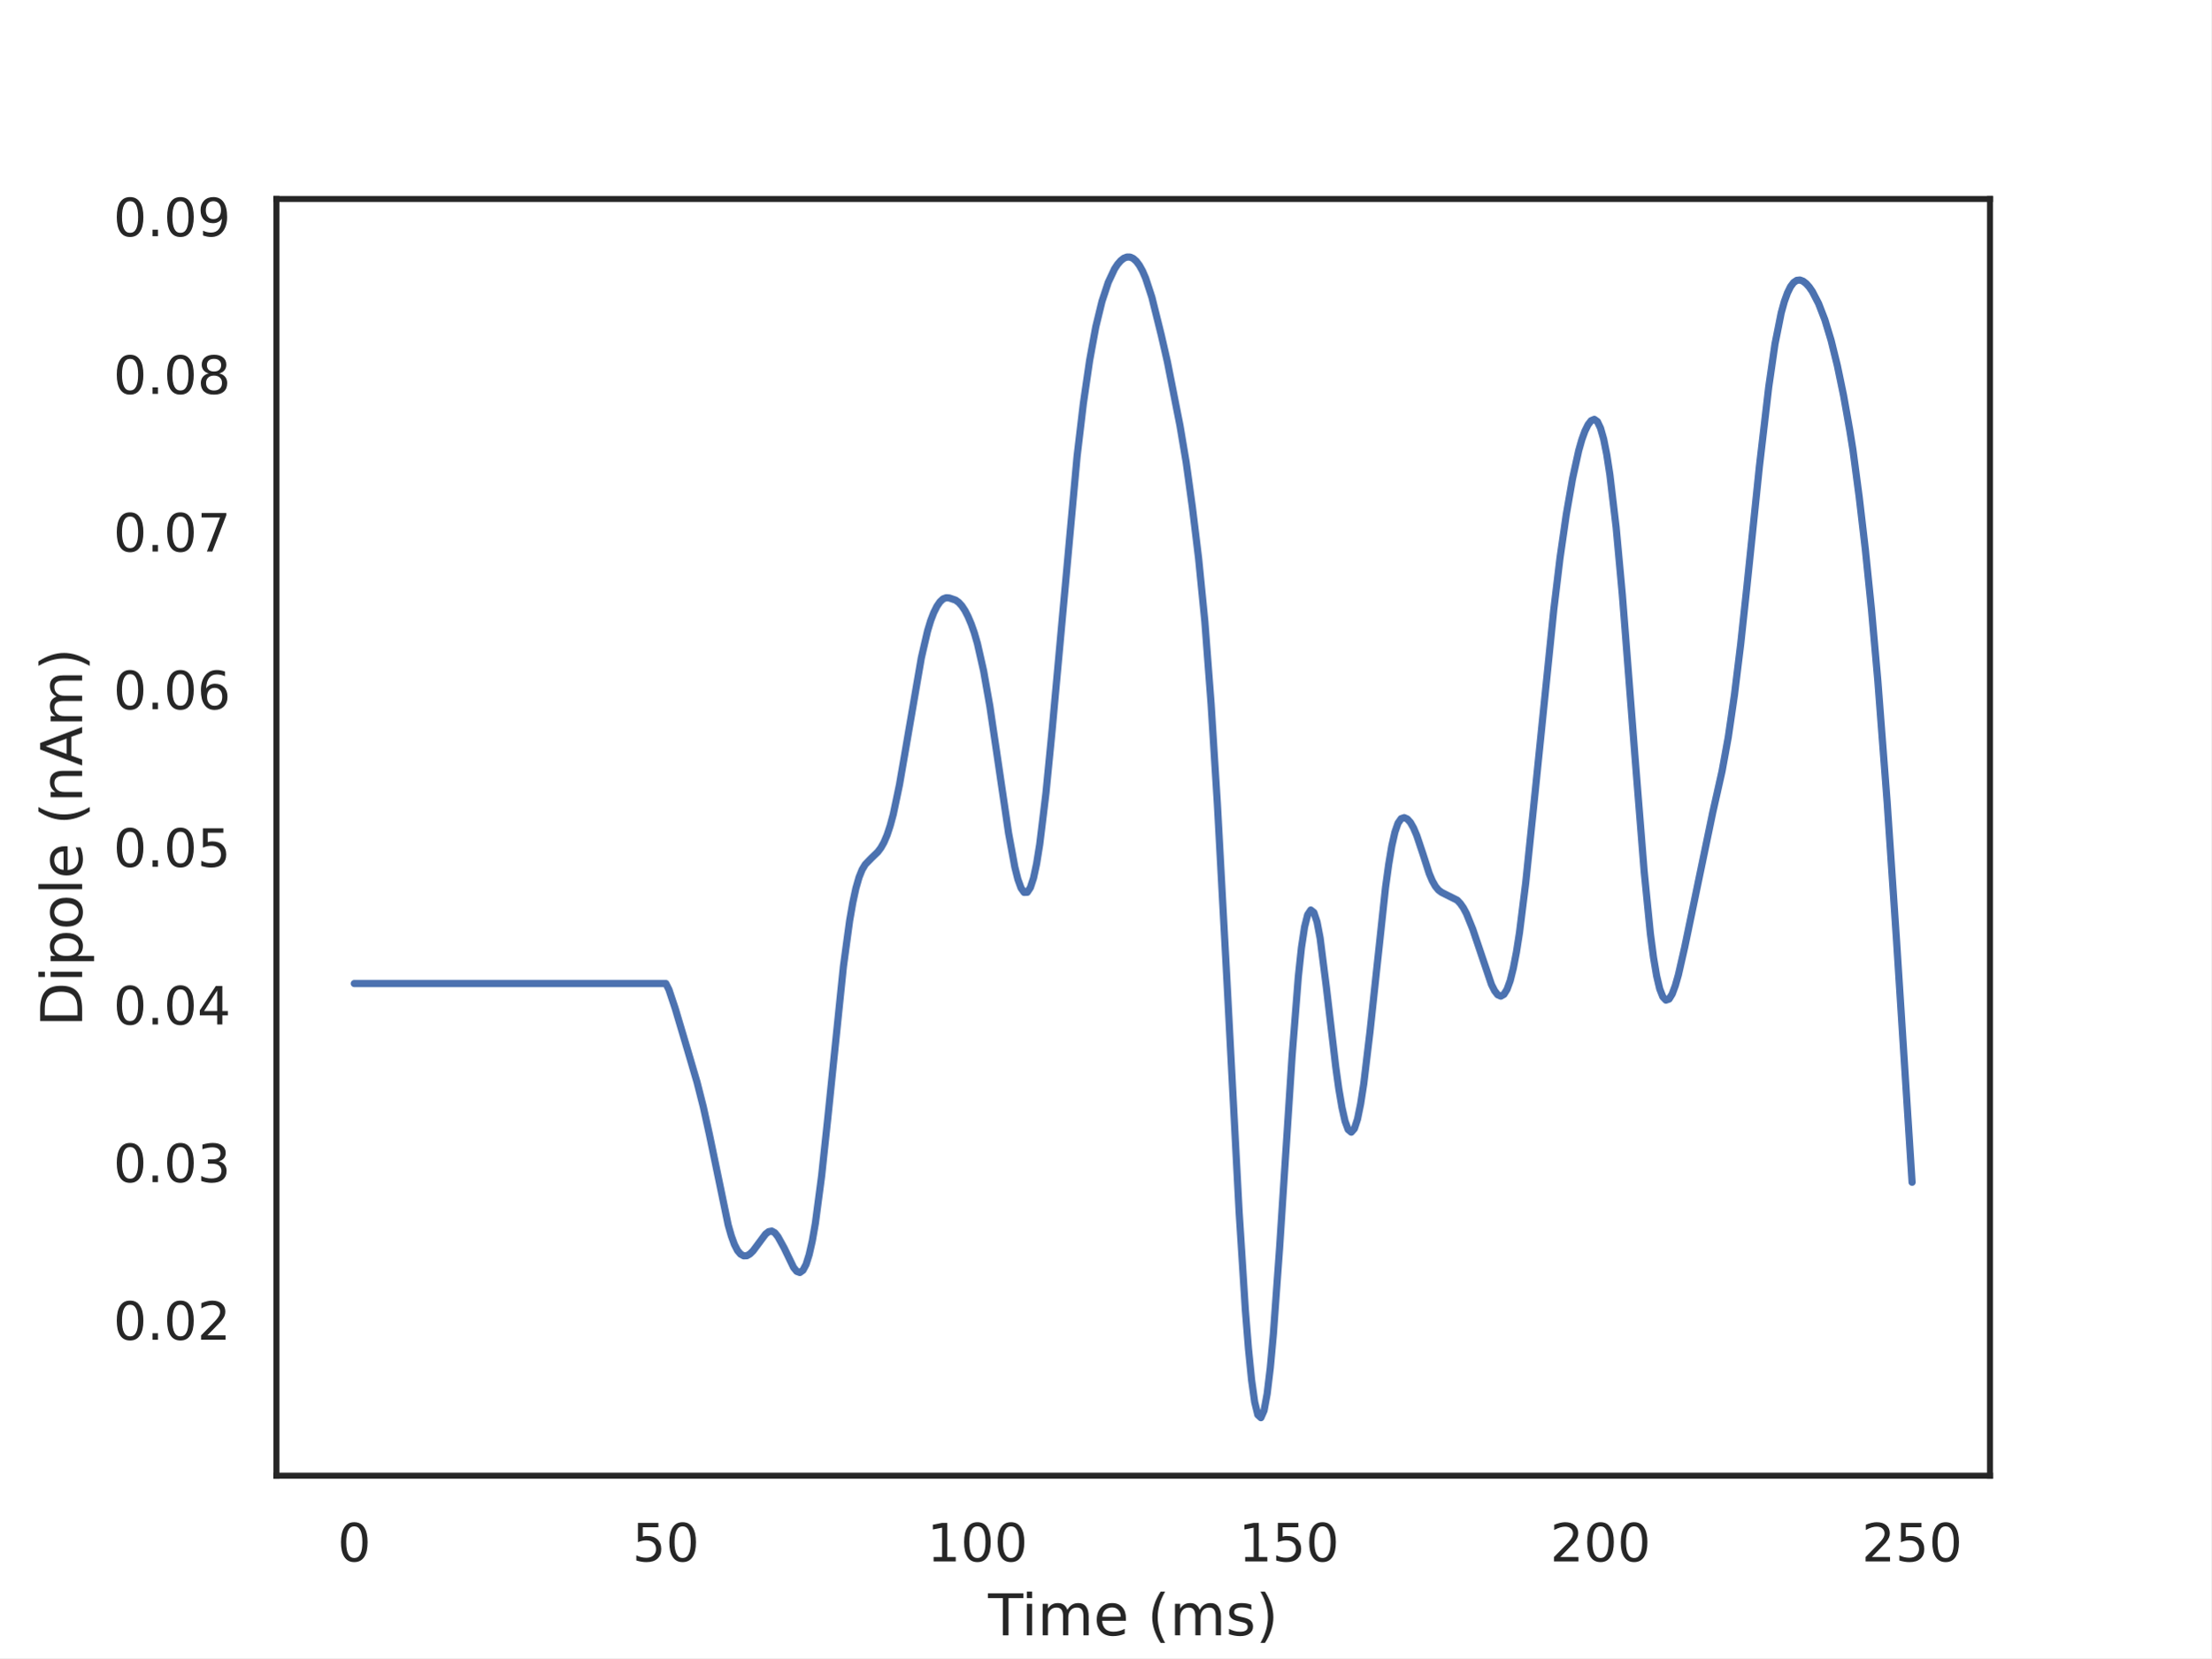
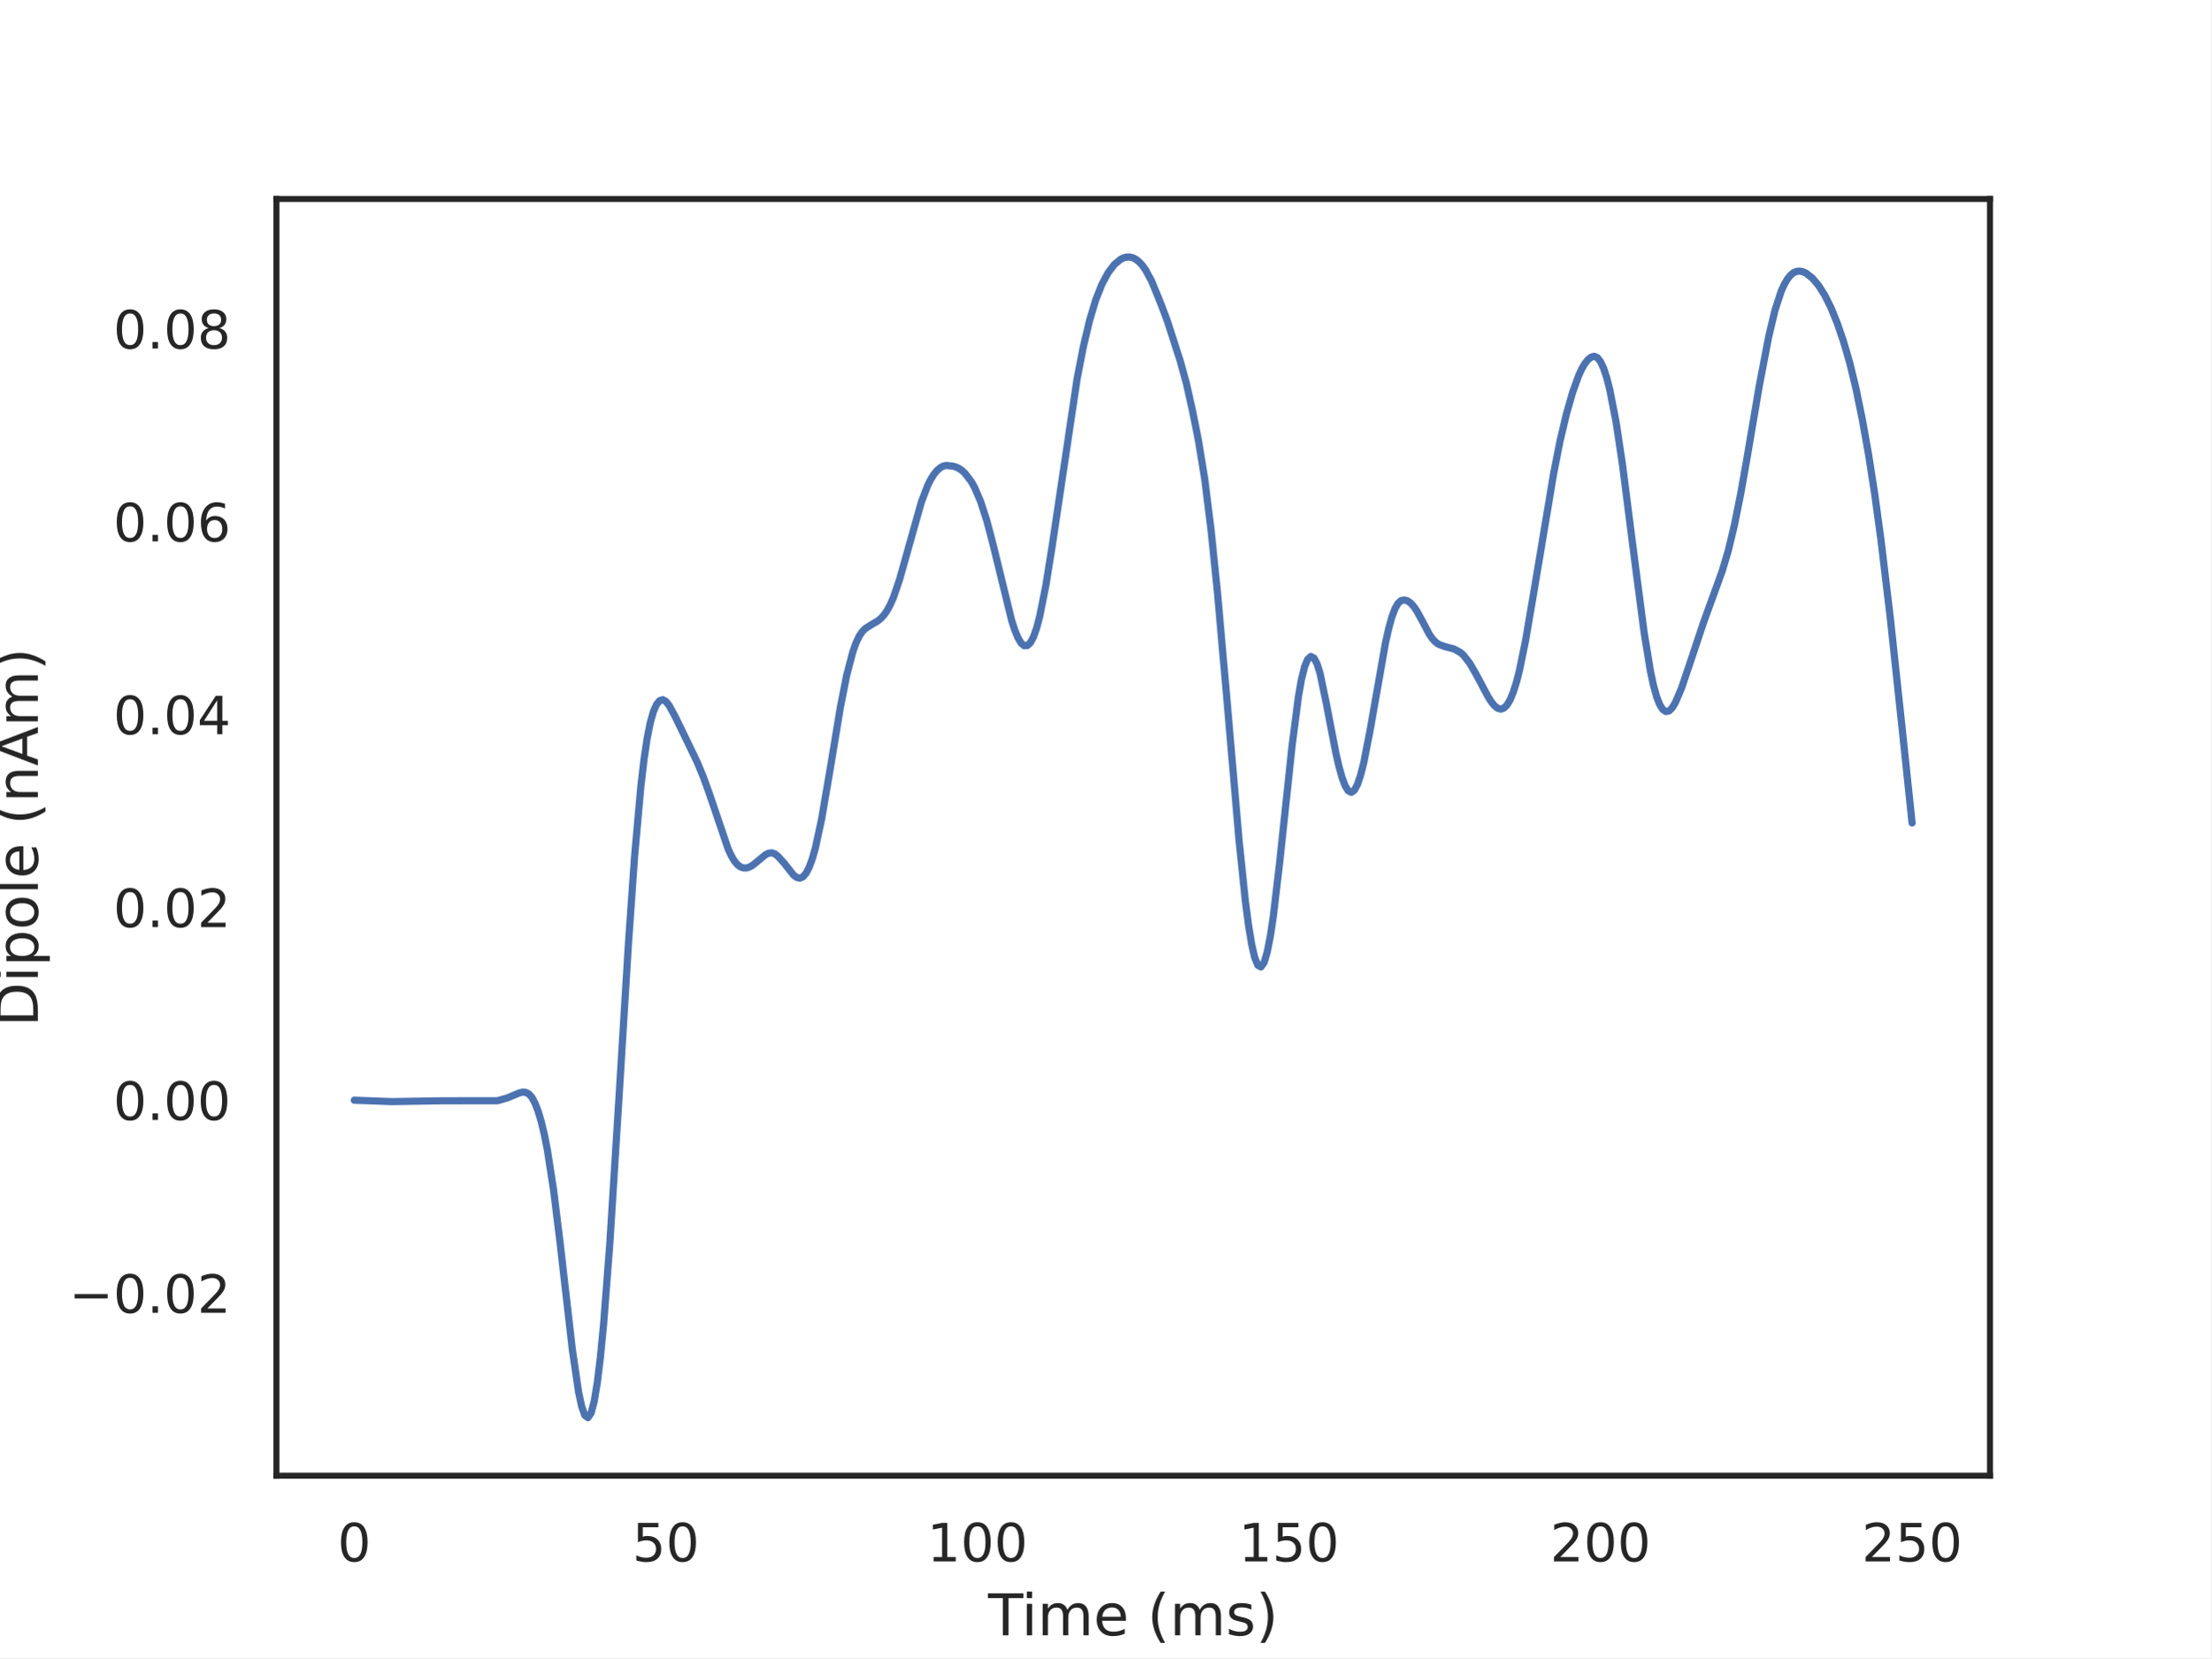
<svg xmlns="http://www.w3.org/2000/svg" xmlns:xlink="http://www.w3.org/1999/xlink" height="345.6pt" version="1.1" viewBox="0 0 460.8 345.6" width="460.8pt">
  <defs>
    <style type="text/css">*{stroke-linecap:butt;stroke-linejoin:round;}</style>
  </defs>
  <g id="figure_1">
    <g id="patch_1">
      <path d="M 0 345.6  L 460.8 345.6  L 460.8 0  L 0 0  z " style="fill:#ffffff;" />
    </g>
    <g id="axes_1">
      <g id="patch_2">
        <path d="M 57.6 307.584  L 414.72 307.584  L 414.72 41.472  L 57.6 41.472  z " style="fill:#ffffff;" />
      </g>
      <g id="matplotlib.axis_1">
        <g id="xtick_1">
          <g id="text_1">
            <g style="fill:#262626;" transform="translate(70.33335 325.4423)scale(0.11 -0.11)">
              <defs>
                <path d="M 31.781 66.406  Q 24.172 66.406 20.328 58.906  Q 16.5 51.422 16.5 36.375  Q 16.5 21.391 20.328 13.891  Q 24.172 6.391 31.781 6.391  Q 39.453 6.391 43.281 13.891  Q 47.125 21.391 47.125 36.375  Q 47.125 51.422 43.281 58.906  Q 39.453 66.406 31.781 66.406  z M 31.781 74.219  Q 44.047 74.219 50.516 64.516  Q 56.984 54.828 56.984 36.375  Q 56.984 17.969 50.516 8.266  Q 44.047 -1.422 31.781 -1.422  Q 19.531 -1.422 13.062 8.266  Q 6.594 17.969 6.594 36.375  Q 6.594 54.828 13.062 64.516  Q 19.531 74.219 31.781 74.219  z " id="DejaVuSans-48" />
              </defs>
              <use xlink:href="#DejaVuSans-48" />
            </g>
          </g>
        </g>
        <g id="xtick_2">
          <g id="text_2">
            <g style="fill:#262626;" transform="translate(131.7649 325.4423)scale(0.11 -0.11)">
              <defs>
                <path d="M 10.797 72.906  L 49.516 72.906  L 49.516 64.594  L 19.828 64.594  L 19.828 46.734  Q 21.969 47.469 24.109 47.828  Q 26.266 48.188 28.422 48.188  Q 40.625 48.188 47.75 41.5  Q 54.891 34.812 54.891 23.391  Q 54.891 11.625 47.562 5.094  Q 40.234 -1.422 26.906 -1.422  Q 22.312 -1.422 17.547 -0.641  Q 12.797 0.141 7.719 1.703  L 7.719 11.625  Q 12.109 9.234 16.797 8.062  Q 21.484 6.891 26.703 6.891  Q 35.156 6.891 40.078 11.328  Q 45.016 15.766 45.016 23.391  Q 45.016 31 40.078 35.438  Q 35.156 39.891 26.703 39.891  Q 22.75 39.891 18.812 39.016  Q 14.891 38.141 10.797 36.281  z " id="DejaVuSans-53" />
              </defs>
              <use xlink:href="#DejaVuSans-53" />
              <use x="63.623" xlink:href="#DejaVuSans-48" />
            </g>
          </g>
        </g>
        <g id="xtick_3">
          <g id="text_3">
            <g style="fill:#262626;" transform="translate(193.1964 325.4423)scale(0.11 -0.11)">
              <defs>
                <path d="M 12.406 8.297  L 28.516 8.297  L 28.516 63.922  L 10.984 60.406  L 10.984 69.391  L 28.422 72.906  L 38.281 72.906  L 38.281 8.297  L 54.391 8.297  L 54.391 0  L 12.406 0  z " id="DejaVuSans-49" />
              </defs>
              <use xlink:href="#DejaVuSans-49" />
              <use x="63.623" xlink:href="#DejaVuSans-48" />
              <use x="127.246" xlink:href="#DejaVuSans-48" />
            </g>
          </g>
        </g>
        <g id="xtick_4">
          <g id="text_4">
            <g style="fill:#262626;" transform="translate(258.1273 325.4423)scale(0.11 -0.11)">
              <use xlink:href="#DejaVuSans-49" />
              <use x="63.623" xlink:href="#DejaVuSans-53" />
              <use x="127.246" xlink:href="#DejaVuSans-48" />
            </g>
          </g>
        </g>
        <g id="xtick_5">
          <g id="text_5">
            <g style="fill:#262626;" transform="translate(323.0582 325.4423)scale(0.11 -0.11)">
              <defs>
                <path d="M 19.188 8.297  L 53.609 8.297  L 53.609 0  L 7.328 0  L 7.328 8.297  Q 12.938 14.109 22.625 23.891  Q 32.328 33.688 34.812 36.531  Q 39.547 41.844 41.422 45.531  Q 43.312 49.219 43.312 52.781  Q 43.312 58.594 39.234 62.25  Q 35.156 65.922 28.609 65.922  Q 23.969 65.922 18.812 64.312  Q 13.672 62.703 7.812 59.422  L 7.812 69.391  Q 13.766 71.781 18.938 73  Q 24.125 74.219 28.422 74.219  Q 39.75 74.219 46.484 68.547  Q 53.219 62.891 53.219 53.422  Q 53.219 48.922 51.531 44.891  Q 49.859 40.875 45.406 35.406  Q 44.188 33.984 37.641 27.219  Q 31.109 20.453 19.188 8.297  z " id="DejaVuSans-50" />
              </defs>
              <use xlink:href="#DejaVuSans-50" />
              <use x="63.623" xlink:href="#DejaVuSans-48" />
              <use x="127.246" xlink:href="#DejaVuSans-48" />
            </g>
          </g>
        </g>
        <g id="xtick_6">
          <g id="text_6">
            <g style="fill:#262626;" transform="translate(387.9891 325.4423)scale(0.11 -0.11)">
              <use xlink:href="#DejaVuSans-50" />
              <use x="63.623" xlink:href="#DejaVuSans-53" />
              <use x="127.246" xlink:href="#DejaVuSans-48" />
            </g>
          </g>
        </g>
        <g id="text_7">
          <g style="fill:#262626;" transform="translate(205.9209 340.8481)scale(0.12 -0.12)">
            <defs>
              <path d="M -0.297 72.906  L 61.375 72.906  L 61.375 64.594  L 35.5 64.594  L 35.5 0  L 25.594 0  L 25.594 64.594  L -0.297 64.594  z " id="DejaVuSans-84" />
              <path d="M 9.422 54.688  L 18.406 54.688  L 18.406 0  L 9.422 0  z M 9.422 75.984  L 18.406 75.984  L 18.406 64.594  L 9.422 64.594  z " id="DejaVuSans-105" />
              <path d="M 52 44.188  Q 55.375 50.25 60.062 53.125  Q 64.75 56 71.094 56  Q 79.641 56 84.281 50.016  Q 88.922 44.047 88.922 33.016  L 88.922 0  L 79.891 0  L 79.891 32.719  Q 79.891 40.578 77.094 44.375  Q 74.312 48.188 68.609 48.188  Q 61.625 48.188 57.562 43.547  Q 53.516 38.922 53.516 30.906  L 53.516 0  L 44.484 0  L 44.484 32.719  Q 44.484 40.625 41.703 44.406  Q 38.922 48.188 33.109 48.188  Q 26.219 48.188 22.156 43.531  Q 18.109 38.875 18.109 30.906  L 18.109 0  L 9.078 0  L 9.078 54.688  L 18.109 54.688  L 18.109 46.188  Q 21.188 51.219 25.484 53.609  Q 29.781 56 35.688 56  Q 41.656 56 45.828 52.969  Q 50 49.953 52 44.188  z " id="DejaVuSans-109" />
              <path d="M 56.203 29.594  L 56.203 25.203  L 14.891 25.203  Q 15.484 15.922 20.484 11.062  Q 25.484 6.203 34.422 6.203  Q 39.594 6.203 44.453 7.469  Q 49.312 8.734 54.109 11.281  L 54.109 2.781  Q 49.266 0.734 44.188 -0.344  Q 39.109 -1.422 33.891 -1.422  Q 20.797 -1.422 13.156 6.188  Q 5.516 13.812 5.516 26.812  Q 5.516 40.234 12.766 48.109  Q 20.016 56 32.328 56  Q 43.359 56 49.781 48.891  Q 56.203 41.797 56.203 29.594  z M 47.219 32.234  Q 47.125 39.594 43.094 43.984  Q 39.062 48.391 32.422 48.391  Q 24.906 48.391 20.391 44.141  Q 15.875 39.891 15.188 32.172  z " id="DejaVuSans-101" />
              <path id="DejaVuSans-32" />
              <path d="M 31 75.875  Q 24.469 64.656 21.281 53.656  Q 18.109 42.672 18.109 31.391  Q 18.109 20.125 21.312 9.062  Q 24.516 -2 31 -13.188  L 23.188 -13.188  Q 15.875 -1.703 12.234 9.375  Q 8.594 20.453 8.594 31.391  Q 8.594 42.281 12.203 53.312  Q 15.828 64.359 23.188 75.875  z " id="DejaVuSans-40" />
              <path d="M 44.281 53.078  L 44.281 44.578  Q 40.484 46.531 36.375 47.5  Q 32.281 48.484 27.875 48.484  Q 21.188 48.484 17.844 46.438  Q 14.5 44.391 14.5 40.281  Q 14.5 37.156 16.891 35.375  Q 19.281 33.594 26.516 31.984  L 29.594 31.297  Q 39.156 29.25 43.188 25.516  Q 47.219 21.781 47.219 15.094  Q 47.219 7.469 41.188 3.016  Q 35.156 -1.422 24.609 -1.422  Q 20.219 -1.422 15.453 -0.562  Q 10.688 0.297 5.422 2  L 5.422 11.281  Q 10.406 8.688 15.234 7.391  Q 20.062 6.109 24.812 6.109  Q 31.156 6.109 34.562 8.281  Q 37.984 10.453 37.984 14.406  Q 37.984 18.062 35.516 20.016  Q 33.062 21.969 24.703 23.781  L 21.578 24.516  Q 13.234 26.266 9.516 29.906  Q 5.812 33.547 5.812 39.891  Q 5.812 47.609 11.281 51.797  Q 16.75 56 26.812 56  Q 31.781 56 36.172 55.266  Q 40.578 54.547 44.281 53.078  z " id="DejaVuSans-115" />
              <path d="M 8.016 75.875  L 15.828 75.875  Q 23.141 64.359 26.781 53.312  Q 30.422 42.281 30.422 31.391  Q 30.422 20.453 26.781 9.375  Q 23.141 -1.703 15.828 -13.188  L 8.016 -13.188  Q 14.5 -2 17.703 9.062  Q 20.906 20.125 20.906 31.391  Q 20.906 42.672 17.703 53.656  Q 14.5 64.656 8.016 75.875  z " id="DejaVuSans-41" />
            </defs>
            <use xlink:href="#DejaVuSans-84" />
            <use x="57.959" xlink:href="#DejaVuSans-105" />
            <use x="85.742" xlink:href="#DejaVuSans-109" />
            <use x="183.154" xlink:href="#DejaVuSans-101" />
            <use x="244.678" xlink:href="#DejaVuSans-32" />
            <use x="276.465" xlink:href="#DejaVuSans-40" />
            <use x="315.479" xlink:href="#DejaVuSans-109" />
            <use x="412.891" xlink:href="#DejaVuSans-115" />
            <use x="464.99" xlink:href="#DejaVuSans-41" />
          </g>
        </g>
      </g>
      <g id="matplotlib.axis_2">
        <g id="ytick_1">
          <g id="text_8">
-             <g style="fill:#262626;" transform="translate(23.60781 279.2508)scale(0.11 -0.11)">
-               <defs>
+             <g style="fill:#262626;" transform="translate(14.39016 273.6337)scale(0.11 -0.11)">
+               <defs>
+                 <path d="M 10.594 35.5  L 73.188 35.5  L 73.188 27.203  L 10.594 27.203  z " id="DejaVuSans-8722" />
                <path d="M 10.688 12.406  L 21 12.406  L 21 0  L 10.688 0  z " id="DejaVuSans-46" />
              </defs>
-               <use xlink:href="#DejaVuSans-48" />
-               <use x="63.623" xlink:href="#DejaVuSans-46" />
-               <use x="95.41" xlink:href="#DejaVuSans-48" />
-               <use x="159.033" xlink:href="#DejaVuSans-50" />
+               <use xlink:href="#DejaVuSans-8722" />
+               <use x="83.789" xlink:href="#DejaVuSans-48" />
+               <use x="147.412" xlink:href="#DejaVuSans-46" />
+               <use x="179.199" xlink:href="#DejaVuSans-48" />
+               <use x="242.822" xlink:href="#DejaVuSans-50" />
            </g>
          </g>
        </g>
        <g id="ytick_2">
          <g id="text_9">
-             <g style="fill:#262626;" transform="translate(23.60781 246.3912)scale(0.11 -0.11)">
-               <defs>
-                 <path d="M 40.578 39.312  Q 47.656 37.797 51.625 33  Q 55.609 28.219 55.609 21.188  Q 55.609 10.406 48.188 4.484  Q 40.766 -1.422 27.094 -1.422  Q 22.516 -1.422 17.656 -0.516  Q 12.797 0.391 7.625 2.203  L 7.625 11.719  Q 11.719 9.328 16.594 8.109  Q 21.484 6.891 26.812 6.891  Q 36.078 6.891 40.938 10.547  Q 45.797 14.203 45.797 21.188  Q 45.797 27.641 41.281 31.266  Q 36.766 34.906 28.719 34.906  L 20.219 34.906  L 20.219 43.016  L 29.109 43.016  Q 36.375 43.016 40.234 45.922  Q 44.094 48.828 44.094 54.297  Q 44.094 59.906 40.109 62.906  Q 36.141 65.922 28.719 65.922  Q 24.656 65.922 20.016 65.031  Q 15.375 64.156 9.812 62.312  L 9.812 71.094  Q 15.438 72.656 20.344 73.438  Q 25.25 74.219 29.594 74.219  Q 40.828 74.219 47.359 69.109  Q 53.906 64.016 53.906 55.328  Q 53.906 49.266 50.438 45.094  Q 46.969 40.922 40.578 39.312  z " id="DejaVuSans-51" />
-               </defs>
-               <use xlink:href="#DejaVuSans-48" />
-               <use x="63.623" xlink:href="#DejaVuSans-46" />
-               <use x="95.41" xlink:href="#DejaVuSans-48" />
-               <use x="159.033" xlink:href="#DejaVuSans-51" />
+             <g style="fill:#262626;" transform="translate(23.60781 233.4348)scale(0.11 -0.11)">
+               <use xlink:href="#DejaVuSans-48" />
+               <use x="63.623" xlink:href="#DejaVuSans-46" />
+               <use x="95.41" xlink:href="#DejaVuSans-48" />
+               <use x="159.033" xlink:href="#DejaVuSans-48" />
            </g>
          </g>
        </g>
        <g id="ytick_3">
          <g id="text_10">
-             <g style="fill:#262626;" transform="translate(23.60781 213.5317)scale(0.11 -0.11)">
-               <defs>
-                 <path d="M 37.797 64.312  L 12.891 25.391  L 37.797 25.391  z M 35.203 72.906  L 47.609 72.906  L 47.609 25.391  L 58.016 25.391  L 58.016 17.188  L 47.609 17.188  L 47.609 0  L 37.797 0  L 37.797 17.188  L 4.891 17.188  L 4.891 26.703  z " id="DejaVuSans-52" />
-               </defs>
-               <use xlink:href="#DejaVuSans-48" />
-               <use x="63.623" xlink:href="#DejaVuSans-46" />
-               <use x="95.41" xlink:href="#DejaVuSans-48" />
-               <use x="159.033" xlink:href="#DejaVuSans-52" />
+             <g style="fill:#262626;" transform="translate(23.60781 193.236)scale(0.11 -0.11)">
+               <use xlink:href="#DejaVuSans-48" />
+               <use x="63.623" xlink:href="#DejaVuSans-46" />
+               <use x="95.41" xlink:href="#DejaVuSans-48" />
+               <use x="159.033" xlink:href="#DejaVuSans-50" />
            </g>
          </g>
        </g>
        <g id="ytick_4">
          <g id="text_11">
-             <g style="fill:#262626;" transform="translate(23.60781 180.6722)scale(0.11 -0.11)">
-               <use xlink:href="#DejaVuSans-48" />
-               <use x="63.623" xlink:href="#DejaVuSans-46" />
-               <use x="95.41" xlink:href="#DejaVuSans-48" />
-               <use x="159.033" xlink:href="#DejaVuSans-53" />
+             <g style="fill:#262626;" transform="translate(23.60781 153.0371)scale(0.11 -0.11)">
+               <defs>
+                 <path d="M 37.797 64.312  L 12.891 25.391  L 37.797 25.391  z M 35.203 72.906  L 47.609 72.906  L 47.609 25.391  L 58.016 25.391  L 58.016 17.188  L 47.609 17.188  L 47.609 0  L 37.797 0  L 37.797 17.188  L 4.891 17.188  L 4.891 26.703  z " id="DejaVuSans-52" />
+               </defs>
+               <use xlink:href="#DejaVuSans-48" />
+               <use x="63.623" xlink:href="#DejaVuSans-46" />
+               <use x="95.41" xlink:href="#DejaVuSans-48" />
+               <use x="159.033" xlink:href="#DejaVuSans-52" />
            </g>
          </g>
        </g>
        <g id="ytick_5">
          <g id="text_12">
-             <g style="fill:#262626;" transform="translate(23.60781 147.8127)scale(0.11 -0.11)">
+             <g style="fill:#262626;" transform="translate(23.60781 112.8383)scale(0.11 -0.11)">
              <defs>
                <path d="M 33.016 40.375  Q 26.375 40.375 22.484 35.828  Q 18.609 31.297 18.609 23.391  Q 18.609 15.531 22.484 10.953  Q 26.375 6.391 33.016 6.391  Q 39.656 6.391 43.531 10.953  Q 47.406 15.531 47.406 23.391  Q 47.406 31.297 43.531 35.828  Q 39.656 40.375 33.016 40.375  z M 52.594 71.297  L 52.594 62.312  Q 48.875 64.062 45.094 64.984  Q 41.312 65.922 37.594 65.922  Q 27.828 65.922 22.672 59.328  Q 17.531 52.734 16.797 39.406  Q 19.672 43.656 24.016 45.922  Q 28.375 48.188 33.594 48.188  Q 44.578 48.188 50.953 41.516  Q 57.328 34.859 57.328 23.391  Q 57.328 12.156 50.688 5.359  Q 44.047 -1.422 33.016 -1.422  Q 20.359 -1.422 13.672 8.266  Q 6.984 17.969 6.984 36.375  Q 6.984 53.656 15.188 63.938  Q 23.391 74.219 37.203 74.219  Q 40.922 74.219 44.703 73.484  Q 48.484 72.75 52.594 71.297  z " id="DejaVuSans-54" />
              </defs>
              <use xlink:href="#DejaVuSans-48" />
              <use x="63.623" xlink:href="#DejaVuSans-46" />
              <use x="95.41" xlink:href="#DejaVuSans-48" />
              <use x="159.033" xlink:href="#DejaVuSans-54" />
            </g>
          </g>
        </g>
        <g id="ytick_6">
          <g id="text_13">
-             <g style="fill:#262626;" transform="translate(23.60781 114.9532)scale(0.11 -0.11)">
-               <defs>
-                 <path d="M 8.203 72.906  L 55.078 72.906  L 55.078 68.703  L 28.609 0  L 18.312 0  L 43.219 64.594  L 8.203 64.594  z " id="DejaVuSans-55" />
-               </defs>
-               <use xlink:href="#DejaVuSans-48" />
-               <use x="63.623" xlink:href="#DejaVuSans-46" />
-               <use x="95.41" xlink:href="#DejaVuSans-48" />
-               <use x="159.033" xlink:href="#DejaVuSans-55" />
-             </g>
-           </g>
-         </g>
-         <g id="ytick_7">
-           <g id="text_14">
-             <g style="fill:#262626;" transform="translate(23.60781 82.0937)scale(0.11 -0.11)">
+             <g style="fill:#262626;" transform="translate(23.60781 72.63939)scale(0.11 -0.11)">
              <defs>
                <path d="M 31.781 34.625  Q 24.75 34.625 20.719 30.859  Q 16.703 27.094 16.703 20.516  Q 16.703 13.922 20.719 10.156  Q 24.75 6.391 31.781 6.391  Q 38.812 6.391 42.859 10.172  Q 46.922 13.969 46.922 20.516  Q 46.922 27.094 42.891 30.859  Q 38.875 34.625 31.781 34.625  z M 21.922 38.812  Q 15.578 40.375 12.031 44.719  Q 8.5 49.078 8.5 55.328  Q 8.5 64.062 14.719 69.141  Q 20.953 74.219 31.781 74.219  Q 42.672 74.219 48.875 69.141  Q 55.078 64.062 55.078 55.328  Q 55.078 49.078 51.531 44.719  Q 48 40.375 41.703 38.812  Q 48.828 37.156 52.797 32.312  Q 56.781 27.484 56.781 20.516  Q 56.781 9.906 50.312 4.234  Q 43.844 -1.422 31.781 -1.422  Q 19.734 -1.422 13.25 4.234  Q 6.781 9.906 6.781 20.516  Q 6.781 27.484 10.781 32.312  Q 14.797 37.156 21.922 38.812  z M 18.312 54.391  Q 18.312 48.734 21.844 45.562  Q 25.391 42.391 31.781 42.391  Q 38.141 42.391 41.719 45.562  Q 45.312 48.734 45.312 54.391  Q 45.312 60.062 41.719 63.234  Q 38.141 66.406 31.781 66.406  Q 25.391 66.406 21.844 63.234  Q 18.312 60.062 18.312 54.391  z " id="DejaVuSans-56" />
              </defs>
              <use xlink:href="#DejaVuSans-48" />
              <use x="63.623" xlink:href="#DejaVuSans-46" />
              <use x="95.41" xlink:href="#DejaVuSans-48" />
              <use x="159.033" xlink:href="#DejaVuSans-56" />
            </g>
          </g>
        </g>
-         <g id="ytick_8">
-           <g id="text_15">
-             <g style="fill:#262626;" transform="translate(23.60781 49.23419)scale(0.11 -0.11)">
-               <defs>
-                 <path d="M 10.984 1.516  L 10.984 10.5  Q 14.703 8.734 18.5 7.812  Q 22.312 6.891 25.984 6.891  Q 35.75 6.891 40.891 13.453  Q 46.047 20.016 46.781 33.406  Q 43.953 29.203 39.594 26.953  Q 35.25 24.703 29.984 24.703  Q 19.047 24.703 12.672 31.312  Q 6.297 37.938 6.297 49.422  Q 6.297 60.641 12.938 67.422  Q 19.578 74.219 30.609 74.219  Q 43.266 74.219 49.922 64.516  Q 56.594 54.828 56.594 36.375  Q 56.594 19.141 48.406 8.859  Q 40.234 -1.422 26.422 -1.422  Q 22.703 -1.422 18.891 -0.688  Q 15.094 0.047 10.984 1.516  z M 30.609 32.422  Q 37.25 32.422 41.125 36.953  Q 45.016 41.5 45.016 49.422  Q 45.016 57.281 41.125 61.844  Q 37.25 66.406 30.609 66.406  Q 23.969 66.406 20.094 61.844  Q 16.219 57.281 16.219 49.422  Q 16.219 41.5 20.094 36.953  Q 23.969 32.422 30.609 32.422  z " id="DejaVuSans-57" />
-               </defs>
-               <use xlink:href="#DejaVuSans-48" />
-               <use x="63.623" xlink:href="#DejaVuSans-46" />
-               <use x="95.41" xlink:href="#DejaVuSans-48" />
-               <use x="159.033" xlink:href="#DejaVuSans-57" />
-             </g>
-           </g>
-         </g>
-         <g id="text_16">
-           <g style="fill:#262626;" transform="translate(17.11219 213.9939)rotate(-90)scale(0.12 -0.12)">
+         <g id="text_14">
+           <g style="fill:#262626;" transform="translate(7.894531 213.9939)rotate(-90)scale(0.12 -0.12)">
            <defs>
              <path d="M 19.672 64.797  L 19.672 8.109  L 31.594 8.109  Q 46.688 8.109 53.688 14.938  Q 60.688 21.781 60.688 36.531  Q 60.688 51.172 53.688 57.984  Q 46.688 64.797 31.594 64.797  z M 9.812 72.906  L 30.078 72.906  Q 51.266 72.906 61.172 64.094  Q 71.094 55.281 71.094 36.531  Q 71.094 17.672 61.125 8.828  Q 51.172 0 30.078 0  L 9.812 0  z " id="DejaVuSans-68" />
              <path d="M 18.109 8.203  L 18.109 -20.797  L 9.078 -20.797  L 9.078 54.688  L 18.109 54.688  L 18.109 46.391  Q 20.953 51.266 25.266 53.625  Q 29.594 56 35.594 56  Q 45.562 56 51.781 48.094  Q 58.016 40.188 58.016 27.297  Q 58.016 14.406 51.781 6.484  Q 45.562 -1.422 35.594 -1.422  Q 29.594 -1.422 25.266 0.953  Q 20.953 3.328 18.109 8.203  z M 48.688 27.297  Q 48.688 37.203 44.609 42.844  Q 40.531 48.484 33.406 48.484  Q 26.266 48.484 22.188 42.844  Q 18.109 37.203 18.109 27.297  Q 18.109 17.391 22.188 11.75  Q 26.266 6.109 33.406 6.109  Q 40.531 6.109 44.609 11.75  Q 48.688 17.391 48.688 27.297  z " id="DejaVuSans-112" />
              <path d="M 30.609 48.391  Q 23.391 48.391 19.188 42.75  Q 14.984 37.109 14.984 27.297  Q 14.984 17.484 19.156 11.844  Q 23.344 6.203 30.609 6.203  Q 37.797 6.203 41.984 11.859  Q 46.188 17.531 46.188 27.297  Q 46.188 37.016 41.984 42.703  Q 37.797 48.391 30.609 48.391  z M 30.609 56  Q 42.328 56 49.016 48.375  Q 55.719 40.766 55.719 27.297  Q 55.719 13.875 49.016 6.219  Q 42.328 -1.422 30.609 -1.422  Q 18.844 -1.422 12.172 6.219  Q 5.516 13.875 5.516 27.297  Q 5.516 40.766 12.172 48.375  Q 18.844 56 30.609 56  z " id="DejaVuSans-111" />
              <path d="M 9.422 75.984  L 18.406 75.984  L 18.406 0  L 9.422 0  z " id="DejaVuSans-108" />
              <path d="M 54.891 33.016  L 54.891 0  L 45.906 0  L 45.906 32.719  Q 45.906 40.484 42.875 44.328  Q 39.844 48.188 33.797 48.188  Q 26.516 48.188 22.312 43.547  Q 18.109 38.922 18.109 30.906  L 18.109 0  L 9.078 0  L 9.078 54.688  L 18.109 54.688  L 18.109 46.188  Q 21.344 51.125 25.703 53.562  Q 30.078 56 35.797 56  Q 45.219 56 50.047 50.172  Q 54.891 44.344 54.891 33.016  z " id="DejaVuSans-110" />
              <path d="M 34.188 63.188  L 20.797 26.906  L 47.609 26.906  z M 28.609 72.906  L 39.797 72.906  L 67.578 0  L 57.328 0  L 50.688 18.703  L 17.828 18.703  L 11.188 0  L 0.781 0  z " id="DejaVuSans-65" />
            </defs>
            <use xlink:href="#DejaVuSans-68" />
            <use x="77.002" xlink:href="#DejaVuSans-105" />
            <use x="104.785" xlink:href="#DejaVuSans-112" />
            <use x="168.262" xlink:href="#DejaVuSans-111" />
            <use x="229.443" xlink:href="#DejaVuSans-108" />
            <use x="257.227" xlink:href="#DejaVuSans-101" />
            <use x="318.75" xlink:href="#DejaVuSans-32" />
            <use x="350.537" xlink:href="#DejaVuSans-40" />
            <use x="389.551" xlink:href="#DejaVuSans-110" />
            <use x="452.93" xlink:href="#DejaVuSans-65" />
            <use x="521.338" xlink:href="#DejaVuSans-109" />
            <use x="618.75" xlink:href="#DejaVuSans-41" />
          </g>
        </g>
      </g>
      <g id="line2d_1">
-         <path clip-path="url(#pcd6e882141)" d="M 73.833 204.998  L 138.764 204.998  L 139.413 206.296  L 140.712 210.192  L 143.309 218.923  L 145.257 225.555  L 146.555 230.653  L 147.854 236.535  L 151.75 255.312  L 152.399 257.578  L 153.048 259.377  L 153.698 260.651  L 154.347 261.413  L 154.996 261.758  L 155.646 261.733  L 156.295 261.357  L 156.944 260.718  L 159.542 257.222  L 160.191 256.718  L 160.84 256.594  L 161.489 256.957  L 162.139 257.793  L 163.437 260.153  L 165.385 264.187  L 166.035 264.988  L 166.684 265.232  L 167.333 264.776  L 167.983 263.55  L 168.632 261.502  L 169.281 258.632  L 169.93 254.908  L 171.229 245.06  L 172.528 232.901  L 175.774 201.368  L 177.073 191.845  L 177.722 188.132  L 178.371 185.143  L 179.021 182.864  L 179.67 181.259  L 180.319 180.18  L 181.618 178.839  L 182.917 177.594  L 183.566 176.728  L 184.215 175.586  L 184.865 174.059  L 185.514 172.097  L 186.163 169.706  L 187.462 163.502  L 192.007 137.11  L 193.306 131.502  L 193.955 129.367  L 194.604 127.674  L 195.254 126.37  L 195.903 125.426  L 196.552 124.82  L 197.201 124.582  L 197.851 124.636  L 199.149 125.084  L 199.799 125.556  L 200.448 126.27  L 201.097 127.252  L 201.747 128.511  L 202.396 130.044  L 203.045 131.897  L 203.695 134.136  L 204.993 139.874  L 206.292 147.236  L 208.24 160.408  L 210.188 173.64  L 211.486 180.703  L 212.136 183.291  L 212.785 185.092  L 213.434 186.005  L 214.083 185.981  L 214.733 185.003  L 215.382 183.029  L 216.031 180.012  L 216.681 175.979  L 217.979 165.307  L 219.278 152.035  L 224.472 95.077  L 225.771 84.125  L 227.07 75.186  L 228.368 68.105  L 229.667 62.778  L 230.966 58.845  L 232.264 56.07  L 232.913 55.079  L 233.563 54.332  L 234.212 53.822  L 234.861 53.568  L 235.511 53.58  L 236.16 53.867  L 236.809 54.44  L 237.459 55.31  L 238.108 56.49  L 238.757 57.989  L 240.056 61.967  L 242.004 69.809  L 243.302 75.484  L 245.9 88.656  L 247.198 96.332  L 248.497 105.753  L 249.795 116.413  L 251.094 129.546  L 252.393 146.701  L 253.691 167.378  L 255.639 203.315  L 258.237 252.604  L 259.535 272.987  L 260.184 281.141  L 260.834 287.621  L 261.483 292.251  L 262.132 294.9  L 262.782 295.488  L 263.431 294.005  L 264.08 290.505  L 264.73 285.108  L 265.379 278.014  L 266.678 259.972  L 269.275 220.125  L 270.573 203.631  L 271.223 197.529  L 271.872 193.229  L 272.521 190.659  L 273.171 189.678  L 273.82 190.195  L 274.469 192.139  L 275.119 195.529  L 276.417 205.77  L 278.365 222.29  L 279.014 226.963  L 279.664 230.805  L 280.313 233.681  L 280.962 235.442  L 281.612 235.983  L 282.261 235.247  L 282.91 233.25  L 283.56 230.089  L 284.209 225.888  L 285.507 215.065  L 288.754 184.927  L 289.403 180.209  L 290.053 176.344  L 290.702 173.457  L 291.351 171.581  L 292.001 170.636  L 292.65 170.421  L 293.299 170.71  L 293.949 171.438  L 294.598 172.583  L 295.247 174.116  L 296.546 177.995  L 297.844 182.037  L 298.494 183.578  L 299.143 184.731  L 299.792 185.522  L 300.442 186.004  L 303.688 187.625  L 304.337 188.308  L 304.987 189.243  L 305.636 190.461  L 306.935 193.691  L 310.831 205.214  L 311.48 206.509  L 312.129 207.348  L 312.778 207.624  L 313.428 207.261  L 314.077 206.213  L 314.726 204.417  L 315.376 201.833  L 316.025 198.476  L 316.674 194.351  L 317.973 183.928  L 319.921 165.182  L 323.817 127.044  L 325.115 116.292  L 326.414 107.286  L 327.713 99.825  L 329.011 93.91  L 329.661 91.634  L 330.31 89.842  L 330.959 88.522  L 331.608 87.677  L 332.258 87.399  L 332.907 87.87  L 333.556 89.237  L 334.206 91.506  L 334.855 94.726  L 335.504 98.944  L 336.803 109.857  L 338.102 123.955  L 340.699 157.224  L 342.647 181.562  L 343.945 194.586  L 344.595 199.538  L 345.244 203.383  L 345.893 206.115  L 346.543 207.776  L 347.192 208.461  L 347.841 208.235  L 348.49 207.186  L 349.14 205.444  L 349.789 203.16  L 351.088 197.476  L 356.931 169.393  L 358.879 160.757  L 360.178 153.656  L 361.477 144.767  L 362.775 134.201  L 364.074 122.161  L 366.671 97.196  L 368.619 80.605  L 369.918 71.675  L 371.216 65.2  L 371.866 62.854  L 372.515 61.057  L 373.164 59.737  L 373.814 58.871  L 374.463 58.431  L 375.112 58.362  L 375.761 58.601  L 376.411 59.099  L 377.06 59.828  L 377.709 60.771  L 379.008 63.282  L 380.307 66.64  L 381.605 70.922  L 382.904 76.169  L 384.202 82.405  L 385.501 89.675  L 386.15 93.706  L 387.449 103.467  L 388.748 114.533  L 390.046 127.268  L 391.345 141.874  L 393.293 167.245  L 395.241 195.975  L 398.487 246.419  L 398.487 246.419  " style="fill:none;stroke:#4c72b0;stroke-linecap:round;stroke-width:1.5;" />
+         <path clip-path="url(#p0d7f6f44d8)" d="M 73.833 229.319  L 81.624 229.613  L 86.17 229.537  L 92.013 229.44  L 103.701 229.425  L 105.649 228.871  L 108.246 227.792  L 108.895 227.646  L 109.545 227.678  L 110.194 228.007  L 110.843 228.723  L 111.493 229.926  L 112.142 231.615  L 112.791 233.77  L 113.441 236.482  L 114.09 239.794  L 115.389 248.231  L 116.687 258.774  L 119.284 281.368  L 120.583 290.186  L 121.232 293.194  L 121.882 295.012  L 122.531 295.488  L 123.18 294.524  L 123.83 292.075  L 124.479 288.15  L 125.128 282.802  L 125.777 276.132  L 127.076 259.326  L 129.024 228.305  L 130.972 196.563  L 132.271 178.187  L 133.569 163.759  L 134.218 158.24  L 134.868 153.881  L 135.517 150.618  L 136.166 148.317  L 136.816 146.846  L 137.465 146.042  L 138.114 145.834  L 138.764 146.194  L 139.413 146.988  L 140.712 149.372  L 143.309 154.712  L 145.257 158.769  L 146.555 161.887  L 147.854 165.485  L 151.75 176.97  L 152.399 178.356  L 153.048 179.457  L 153.698 180.236  L 154.347 180.702  L 154.996 180.913  L 155.646 180.898  L 156.295 180.668  L 156.944 180.277  L 159.542 178.138  L 160.191 177.83  L 160.84 177.754  L 161.489 177.977  L 162.139 178.488  L 163.437 179.931  L 165.385 182.399  L 166.035 182.889  L 166.684 183.038  L 167.333 182.759  L 167.983 182.009  L 168.632 180.757  L 169.281 179.001  L 169.93 176.723  L 171.229 170.699  L 173.177 159.277  L 175.125 147.465  L 176.424 140.855  L 177.722 135.878  L 178.371 134.05  L 179.021 132.655  L 179.67 131.674  L 180.319 131.014  L 181.618 130.194  L 182.917 129.432  L 183.566 128.902  L 184.215 128.204  L 184.865 127.27  L 185.514 126.069  L 186.163 124.607  L 187.462 120.812  L 192.007 104.669  L 193.306 101.239  L 193.955 99.933  L 194.604 98.897  L 195.254 98.099  L 195.903 97.522  L 196.552 97.151  L 197.201 97.005  L 198.5 97.141  L 199.149 97.313  L 199.799 97.601  L 200.448 98.038  L 201.097 98.639  L 202.396 100.347  L 203.045 101.48  L 204.344 104.474  L 205.642 108.496  L 206.941 113.424  L 210.837 129.339  L 211.486 131.333  L 212.136 132.917  L 212.785 134.018  L 213.434 134.577  L 214.083 134.562  L 214.733 133.964  L 215.382 132.756  L 216.031 130.911  L 216.681 128.444  L 217.979 121.916  L 219.278 113.798  L 224.472 78.958  L 225.771 72.259  L 227.07 66.791  L 228.368 62.46  L 229.667 59.201  L 230.966 56.796  L 232.264 55.098  L 233.563 54.036  L 234.212 53.724  L 234.861 53.568  L 235.511 53.575  L 236.16 53.751  L 236.809 54.101  L 237.459 54.634  L 238.108 55.355  L 238.757 56.272  L 240.056 58.705  L 242.004 63.502  L 243.302 66.973  L 245.9 75.03  L 247.198 79.726  L 248.497 85.489  L 249.795 92.009  L 251.094 100.042  L 252.393 110.535  L 253.691 123.183  L 255.639 145.165  L 258.237 175.314  L 259.535 187.782  L 260.184 192.77  L 260.834 196.733  L 261.483 199.565  L 262.132 201.185  L 262.782 201.545  L 263.431 200.638  L 264.08 198.497  L 264.73 195.196  L 265.379 190.857  L 266.678 179.821  L 269.275 155.447  L 270.573 145.358  L 271.223 141.626  L 271.872 138.996  L 272.521 137.423  L 273.171 136.823  L 273.82 137.14  L 274.469 138.329  L 275.119 140.402  L 276.417 146.667  L 278.365 156.772  L 279.014 159.63  L 279.664 161.98  L 280.313 163.739  L 280.962 164.816  L 281.612 165.147  L 282.261 164.697  L 282.91 163.475  L 283.56 161.542  L 284.209 158.972  L 285.507 152.352  L 288.754 133.918  L 289.403 131.032  L 290.053 128.668  L 290.702 126.901  L 291.351 125.754  L 292.001 125.176  L 292.65 125.045  L 293.299 125.221  L 293.949 125.666  L 294.598 126.367  L 295.247 127.305  L 296.546 129.677  L 297.844 132.15  L 298.494 133.092  L 299.143 133.798  L 299.792 134.282  L 301.091 134.76  L 303.039 135.271  L 304.337 135.985  L 304.987 136.557  L 306.285 138.216  L 307.584 140.458  L 310.181 145.326  L 310.831 146.327  L 311.48 147.119  L 312.129 147.632  L 312.778 147.801  L 313.428 147.579  L 314.077 146.937  L 314.726 145.839  L 315.376 144.259  L 316.025 142.205  L 316.674 139.682  L 317.973 133.306  L 319.921 121.84  L 323.817 98.512  L 325.115 91.935  L 326.414 86.426  L 327.713 81.862  L 329.011 78.244  L 329.661 76.852  L 330.31 75.756  L 330.959 74.949  L 331.608 74.432  L 332.258 74.261  L 332.907 74.55  L 333.556 75.386  L 334.206 76.774  L 334.855 78.743  L 335.504 81.323  L 336.803 87.998  L 338.102 96.622  L 340.699 116.972  L 342.647 131.859  L 343.945 139.825  L 344.595 142.854  L 345.244 145.206  L 345.893 146.877  L 346.543 147.894  L 347.192 148.313  L 347.841 148.174  L 348.49 147.533  L 349.14 146.467  L 350.438 143.423  L 352.386 137.652  L 354.984 129.855  L 357.581 122.696  L 358.879 119.133  L 360.178 114.79  L 361.477 109.352  L 362.775 102.889  L 364.074 95.525  L 366.671 80.254  L 368.619 70.106  L 369.918 64.644  L 371.216 60.683  L 371.866 59.248  L 372.515 58.149  L 373.164 57.342  L 373.814 56.812  L 374.463 56.543  L 375.112 56.5  L 375.761 56.646  L 376.411 56.951  L 377.709 57.974  L 379.008 59.51  L 380.307 61.564  L 381.605 64.183  L 382.904 67.393  L 384.202 71.207  L 385.501 75.654  L 386.8 81.021  L 388.098 87.36  L 389.397 94.615  L 390.696 102.971  L 391.994 112.483  L 393.942 128.777  L 396.539 153.026  L 398.487 171.53  L 398.487 171.53  " style="fill:none;stroke:#4c72b0;stroke-linecap:round;stroke-width:1.5;" />
      </g>
      <g id="patch_3">
        <path d="M 57.6 307.584  L 57.6 41.472  " style="fill:none;stroke:#262626;stroke-linecap:square;stroke-linejoin:miter;stroke-width:1.25;" />
      </g>
      <g id="patch_4">
        <path d="M 414.72 307.584  L 414.72 41.472  " style="fill:none;stroke:#262626;stroke-linecap:square;stroke-linejoin:miter;stroke-width:1.25;" />
      </g>
      <g id="patch_5">
        <path d="M 57.6 307.584  L 414.72 307.584  " style="fill:none;stroke:#262626;stroke-linecap:square;stroke-linejoin:miter;stroke-width:1.25;" />
      </g>
      <g id="patch_6">
        <path d="M 57.6 41.472  L 414.72 41.472  " style="fill:none;stroke:#262626;stroke-linecap:square;stroke-linejoin:miter;stroke-width:1.25;" />
      </g>
    </g>
  </g>
  <defs>
-     <clipPath id="pcd6e882141">
+     <clipPath id="p0d7f6f44d8">
      <rect height="266.112" width="357.12" x="57.6" y="41.472" />
    </clipPath>
  </defs>
</svg>
